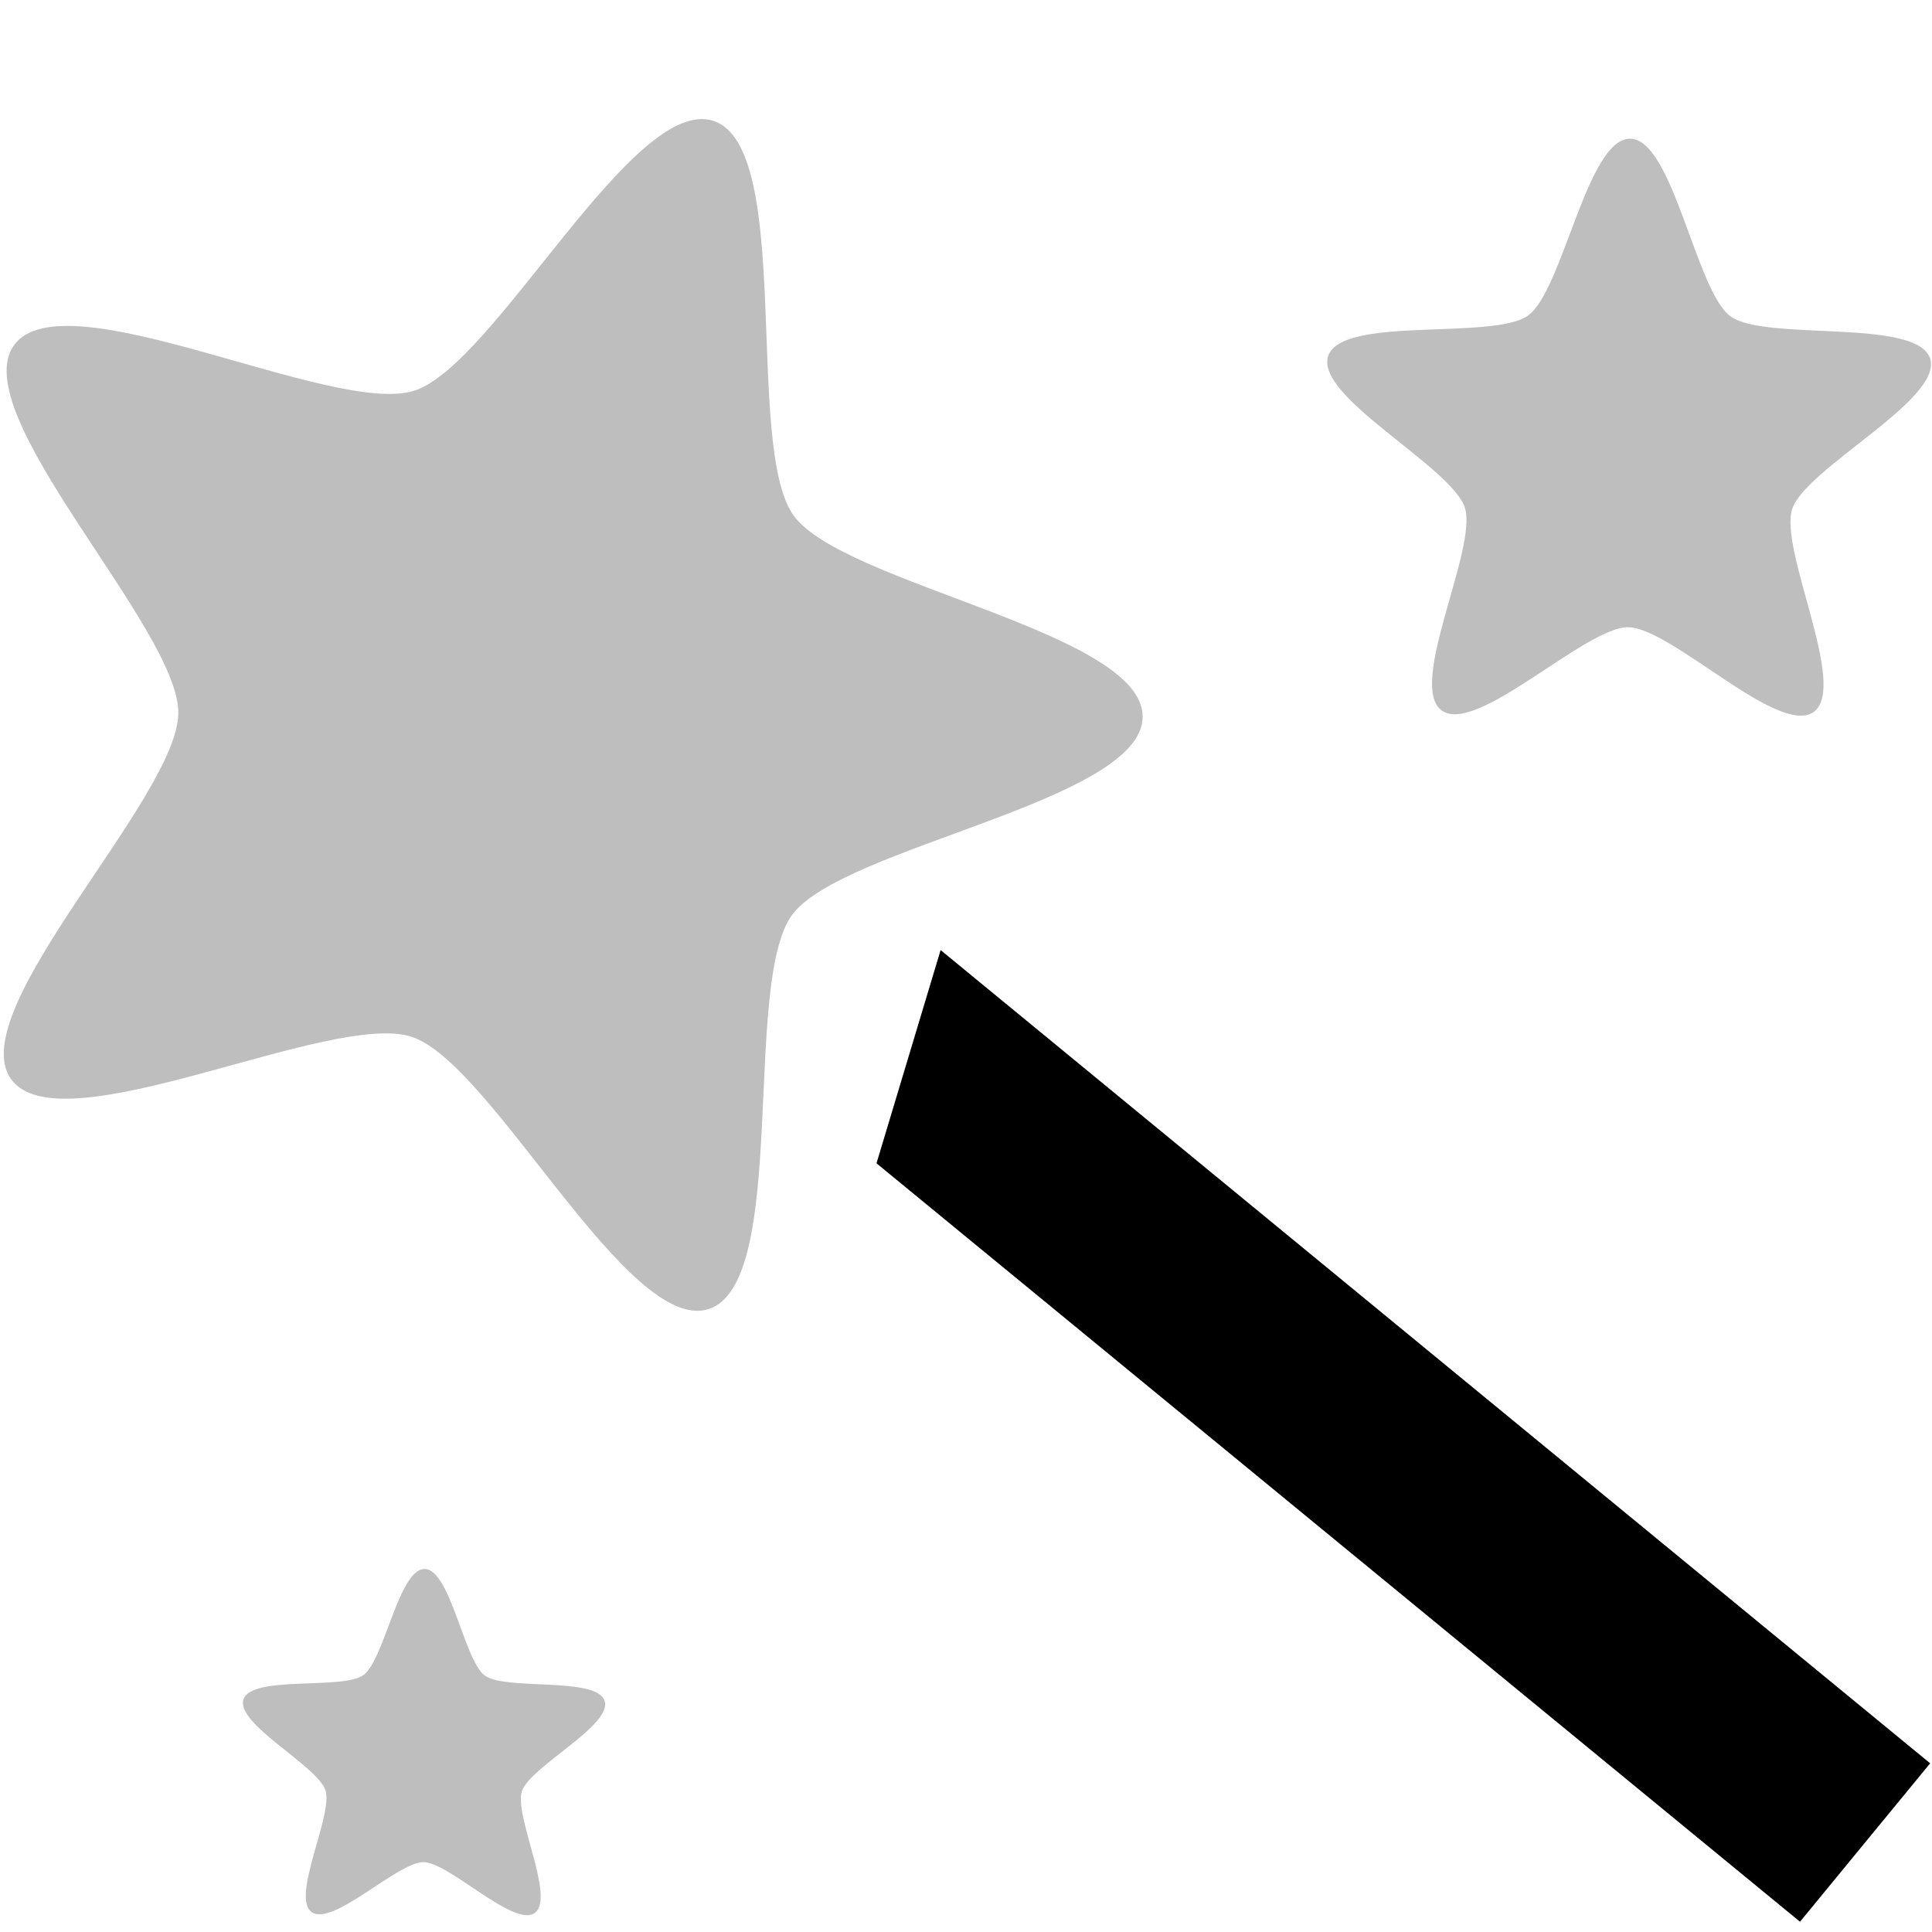
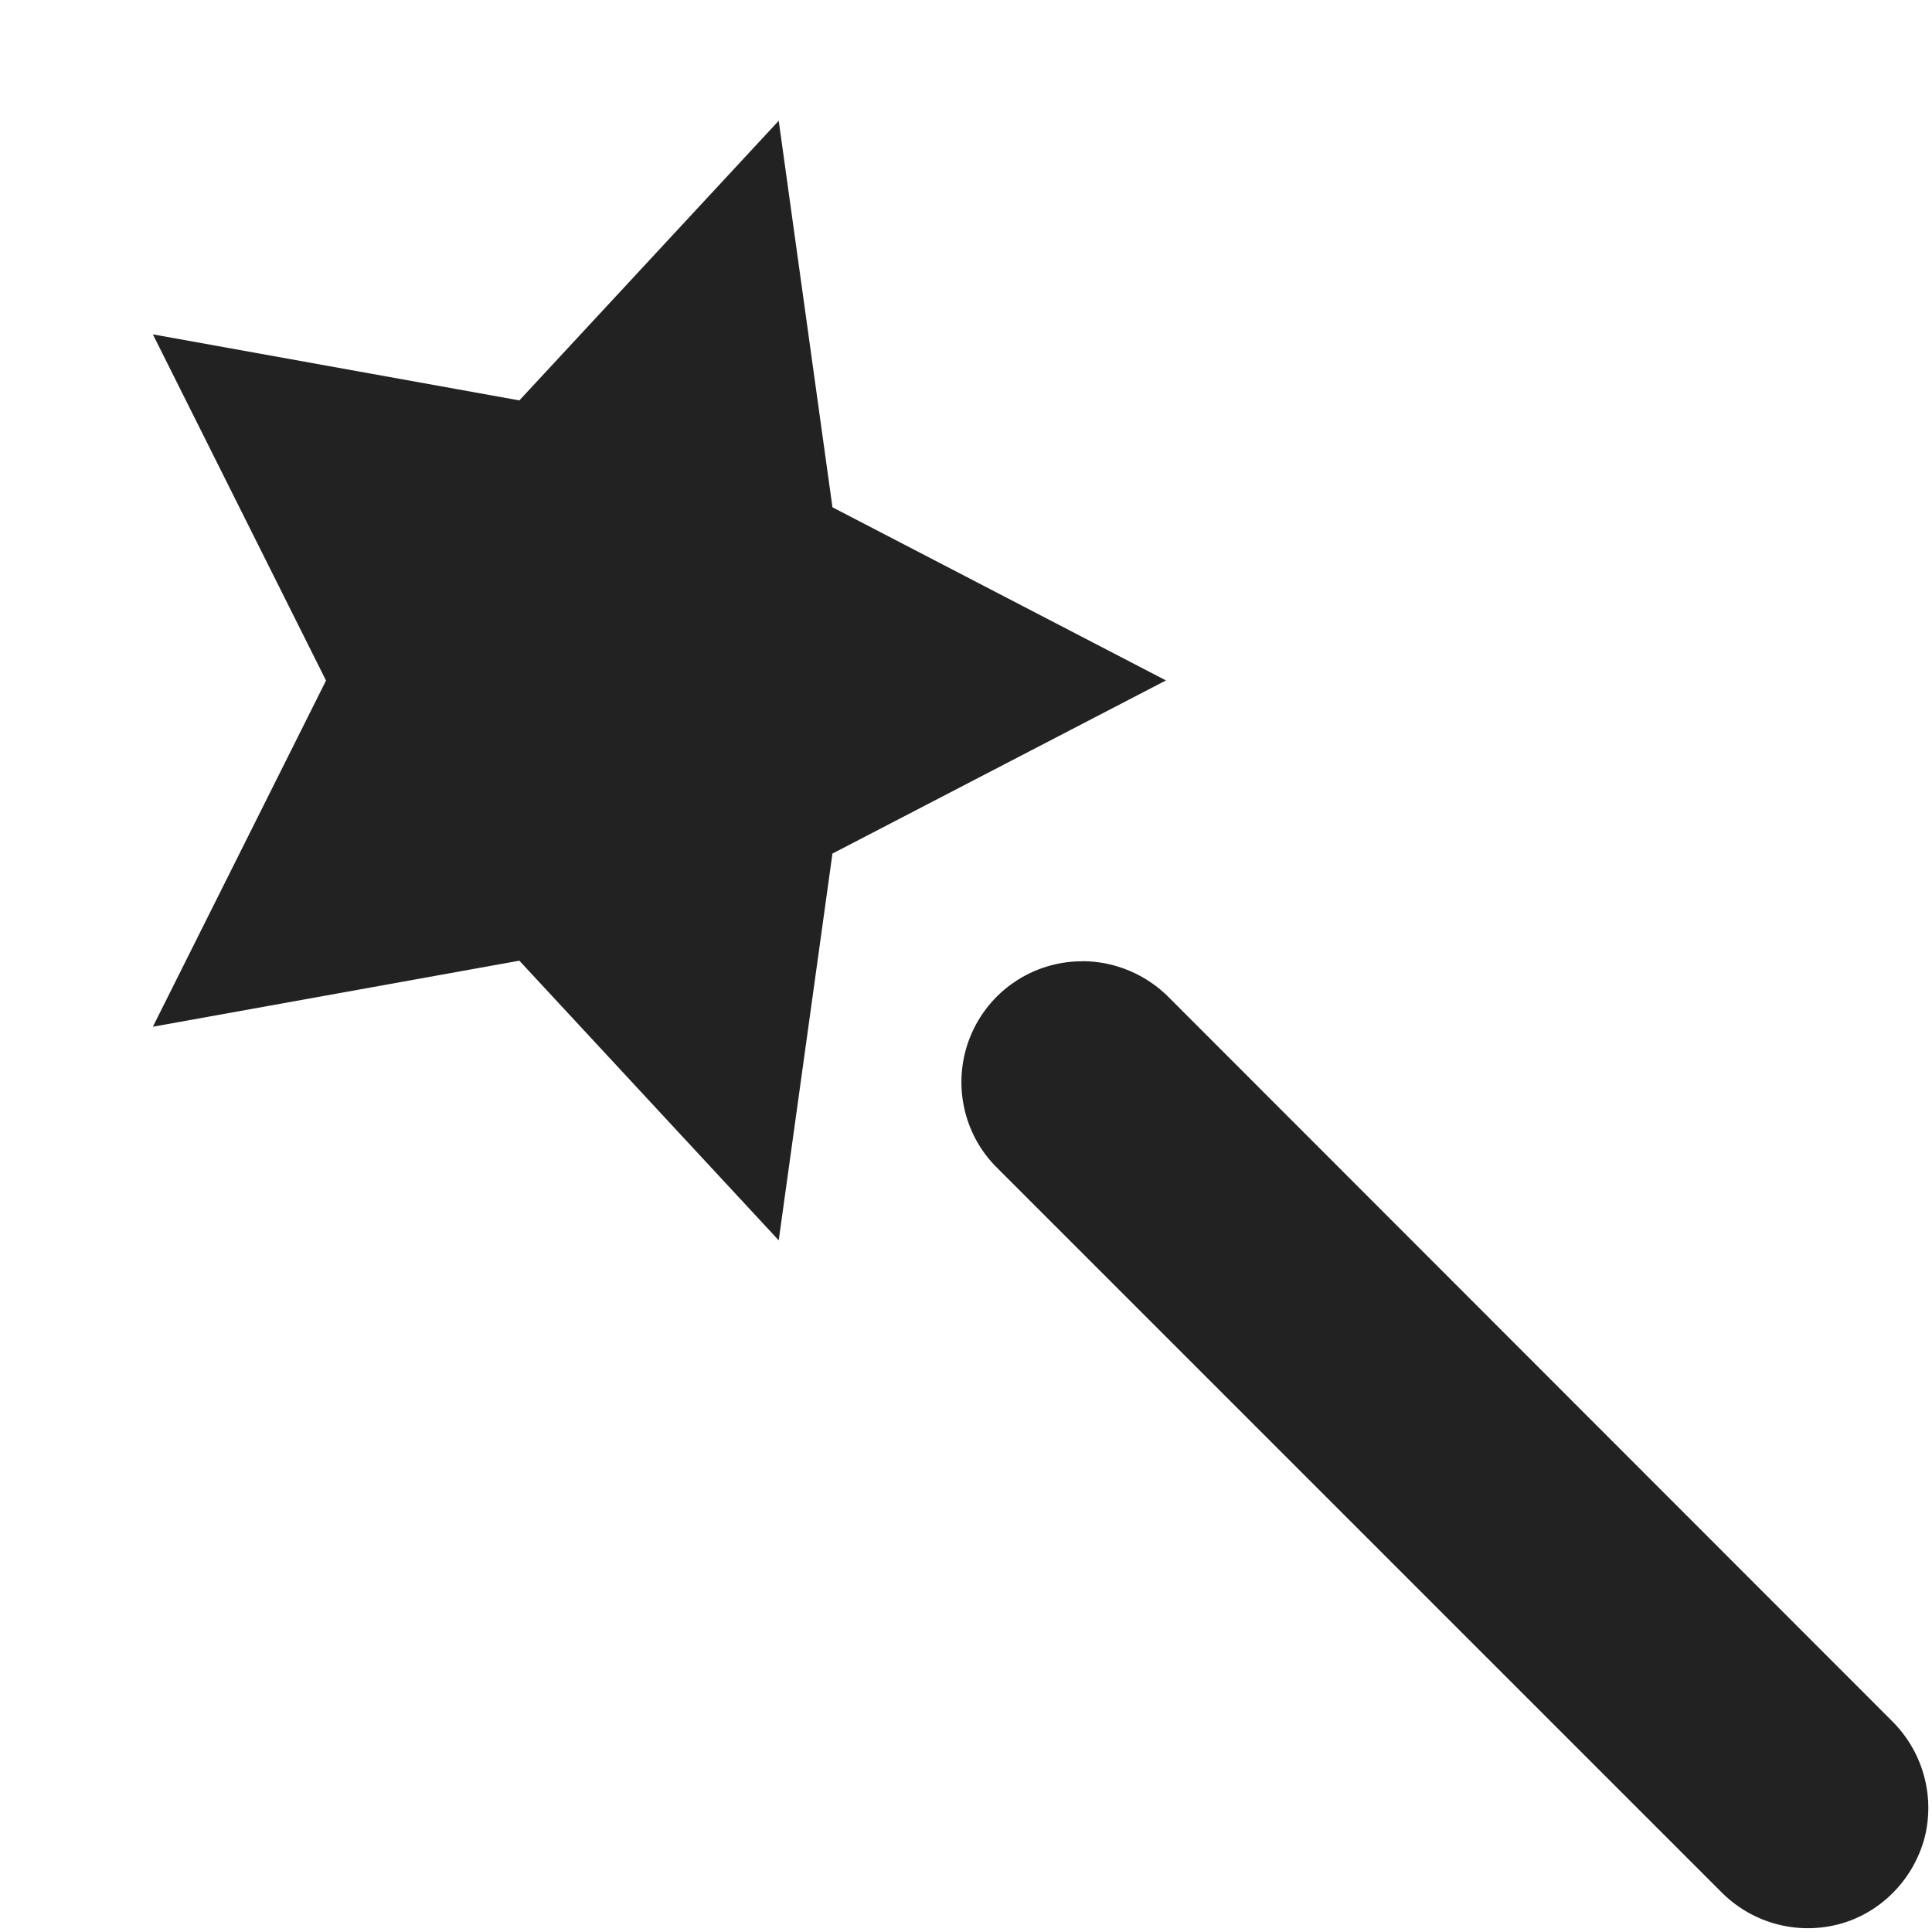
- <svg xmlns="http://www.w3.org/2000/svg" id="svg7384" version="1.1" height="16" width="16">
-   <defs id="defs7386" />
-   <g transform="translate(-41.0002,-397)" id="layer9" style="display:inline">
-     <g transform="translate(-186.9996,-599)" id="g11910-1" />
-     <path transform="matrix(0.2234083,-0.00185941,0.00185941,0.2234083,-73.53638,372.117)" d="m 530.949,186.709 c -0.779,0.552 -3.158,-1.906 -4.113,-1.918 -0.955,-0.012 -3.395,2.386 -4.161,1.815 -0.766,-0.571 0.837,-3.592 0.553,-4.504 -0.284,-0.912 -3.318,-2.492 -3.012,-3.396 0.306,-0.905 3.675,-0.314 4.454,-0.866 0.78,-0.552 1.344,-3.926 2.3,-3.914 0.955,0.012 1.434,3.398 2.2,3.969 0.766,0.571 4.149,0.065 4.433,0.977 0.284,0.912 -2.788,2.414 -3.095,3.319 -0.307,0.905 1.22,3.966 0.44,4.518 z" id="path11922-0" style="color:#000000;display:inline;overflow:visible;visibility:visible;fill:#bebebe;fill-opacity:1;fill-rule:nonzero;stroke:none;stroke-width:2;marker:none;enable-background:accumulate" />
-     <path transform="matrix(0.00611704,0.7349653,-0.7349653,0.00611704,175.0694,14.56725)" d="m 530.949,186.709 c -0.779,0.552 -3.158,-1.906 -4.113,-1.918 -0.955,-0.012 -3.395,2.386 -4.161,1.815 -0.766,-0.571 0.837,-3.592 0.553,-4.504 -0.284,-0.912 -3.318,-2.492 -3.012,-3.396 0.306,-0.905 3.675,-0.314 4.454,-0.866 0.78,-0.552 1.344,-3.926 2.3,-3.914 0.955,0.012 1.434,3.398 2.2,3.969 0.766,0.571 4.149,0.065 4.433,0.977 0.284,0.912 -2.788,2.414 -3.095,3.319 -0.307,0.905 1.22,3.966 0.44,4.518 z" id="path11922-0-3" style="color:#000000;display:inline;overflow:visible;visibility:visible;fill:#bebebe;fill-opacity:1;fill-rule:nonzero;stroke:none;stroke-width:2;marker:none;enable-background:accumulate" />
-     <path transform="matrix(0.3723471,-0.00309901,0.00309901,0.3723471,-142.2553,335.0208)" d="m 530.949,186.709 c -0.779,0.552 -3.158,-1.906 -4.113,-1.918 -0.955,-0.012 -3.395,2.386 -4.161,1.815 -0.766,-0.571 0.837,-3.592 0.553,-4.504 -0.284,-0.912 -3.318,-2.492 -3.012,-3.396 0.306,-0.905 3.675,-0.314 4.454,-0.866 0.78,-0.552 1.344,-3.926 2.3,-3.914 0.955,0.012 1.434,3.398 2.2,3.969 0.766,0.571 4.149,0.065 4.433,0.977 0.284,0.912 -2.788,2.414 -3.095,3.319 -0.307,0.905 1.22,3.966 0.44,4.518 z" id="path11922-0-6" style="color:#000000;display:inline;overflow:visible;visibility:visible;fill:#bebebe;fill-opacity:1;fill-rule:nonzero;stroke:none;stroke-width:2;marker:none;enable-background:accumulate" />
-     <path d="m 48.79,404.868 8.195,6.735 -1.078,1.312 -7.648,-6.281 z" id="rect3791" />
-   </g>
-   <g transform="translate(-41.0002,-397)" id="layer10" />
-   <g transform="translate(-41.0002,-397)" id="layer11" />
-   <g transform="translate(-41.0002,-397)" id="layer12" />
-   <g transform="translate(-41.0002,-397)" id="layer13" />
-   <g transform="translate(-41.0002,-397)" id="layer14" />
-   <g transform="translate(-41.0002,-397)" id="layer15" style="display:inline" />
-   <g transform="translate(-41.0002,-397)" id="g4953" style="display:inline" />
+ <svg xmlns="http://www.w3.org/2000/svg" height="16px" viewBox="0 0 16 16" width="16px">
+   <path d="m 6.449 1 l -2.148 2.316 l -3.035 -0.547 l 1.434 2.867 l -1.434 2.867 l 3.035 -0.547 l 2.148 2.316 l 0.445 -3.203 l 2.762 -1.434 l -2.762 -1.434 z m 2.512 6.961 c -0.406 0 -0.773 0.246 -0.926 0.625 c -0.152 0.375 -0.062 0.809 0.227 1.09 l 5.984 5.984 c 0.254 0.262 0.625 0.367 0.977 0.277 c 0.348 -0.09 0.621 -0.367 0.715 -0.715 c 0.09 -0.352 -0.016 -0.723 -0.277 -0.977 l -5.98 -5.984 c -0.188 -0.191 -0.449 -0.301 -0.719 -0.301 z m 0 0" fill="#222222" />
</svg>
